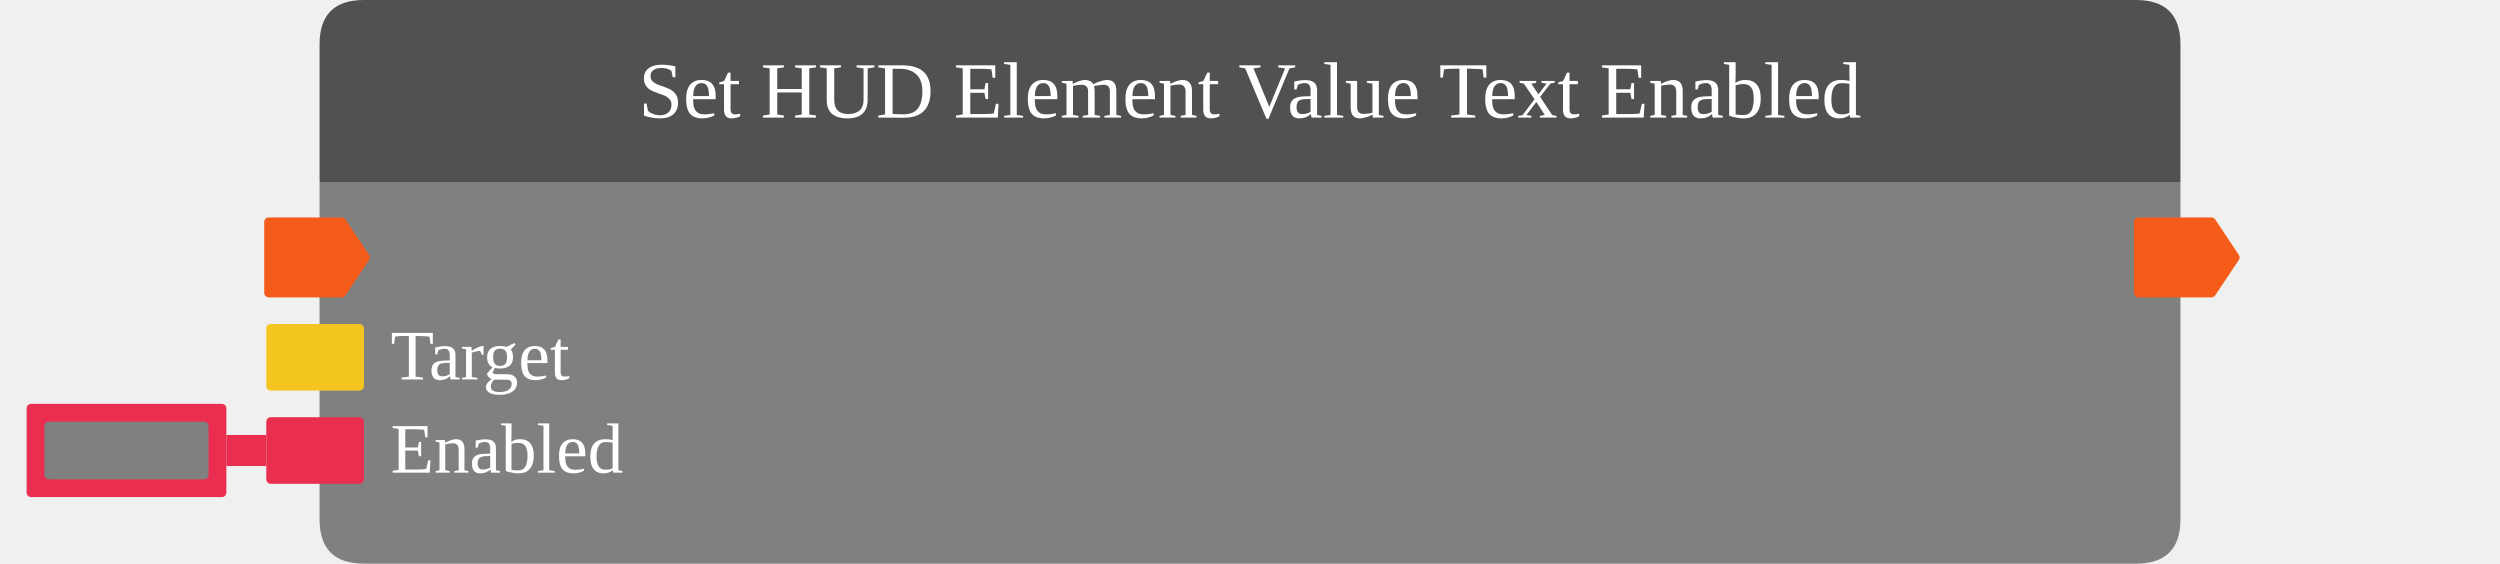
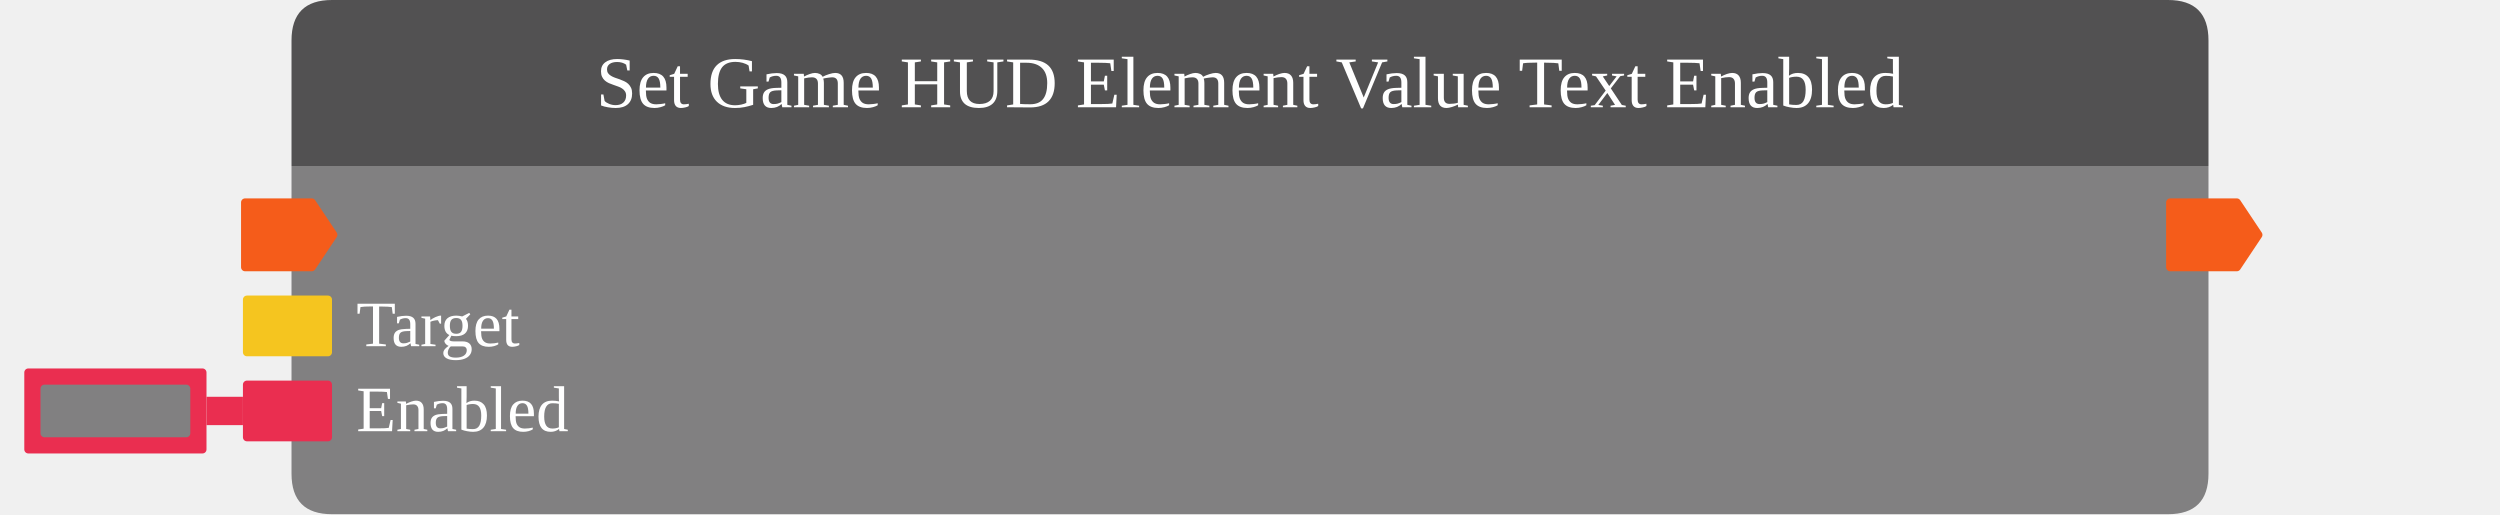
- <svg xmlns="http://www.w3.org/2000/svg" width="563.28" height="127" viewbox="0 0 563.28 127">
-   <path fill="#818081" d="M72, 41 v76 q0,10,10,10 h399.28 q10,0,10,-10 v-76 h419.28" />
+ <svg xmlns="http://www.w3.org/2000/svg" width="617.46" height="127" viewbox="0 0 617.46 127">
+   <path fill="#818081" d="M72, 41 v76 q0,10,10,10 h453.46 q10,0,10,-10 v-76 h473.46" />
  <path d="M77,49h-16.465c-0.552,0,-1,0.448,-1,1v16c0,0.552,0.448,1,1,1h16.465c0.334,0,0.647,-0.167,0.832,-0.445l5.333,-8c0.224,-0.336,0.224,-0.774,0,-1.11l-5.333,-8c-0.185,-0.278,-0.498,-0.445,-0.832,-0.445z" fill="#F55C1A" />
  <text x="88" y="61.5" fill="white" text-anchor="start" font-size="medium" class="uwuntu" />
  <rect x="60" y="73" width="22" height="15" rx="1" fill="#F5C51F" />
  <text x="88" y="85.5" fill="white" text-anchor="start" font-size="medium" class="uwuntu">Target</text>
  <g filter="url(#filter0_di_2556_19132)">
    <rect x="60" y="94" width="22" height="15" rx="1" fill="#EA2E50" />
  </g>
  <g filter="url(#filter1_di_2556_19132)">
    <rect x="6" y="91" width="45" height="21" rx="1" fill="#EA2E50" />
    <rect x="10" y="95.001" width="37" height="13" rx="1" fill="#818081" />
  </g>
  <g filter="url(#filter2_di_2556_19132)">
    <rect x="51" y="98" width="9" height="7" fill="#EA2E50" />
  </g>
  <text x="88" y="106.5" fill="white" text-anchor="start" font-size="medium" class="uwuntu">Enabled</text>
-   <path d="M498.28,49h-16.465c-0.552,0,-1,0.448,-1,1v16c0,0.552,0.448,1,1,1h16.465c0.334,0,0.647,-0.167,0.832,-0.445l5.333,-8c0.224,-0.336,0.224,-0.774,0,-1.11l-5.333,-8c-0.185,-0.278,-0.498,-0.445,-0.832,-0.445z" fill="#F55C1A" />
-   <text x="475.28" y="61.5" fill="white" text-anchor="end" font-size="medium" class="uwuntu" />
-   <path d="M72, 41 v-31 q0,-10,10,-10 h399.28 q10,0,10,10 v31 h-419.28" fill="#525152" />
-   <text x="281.64" y="26.5" fill="white" text-anchor="middle" font-size="18px" class="uwuntu">Set HUD Element Value Text Enabled</text>
+   <path d="M552.46,49h-16.465c-0.552,0,-1,0.448,-1,1v16c0,0.552,0.448,1,1,1h16.465c0.334,0,0.647,-0.167,0.832,-0.445l5.333,-8c0.224,-0.336,0.224,-0.774,0,-1.11l-5.333,-8c-0.185,-0.278,-0.498,-0.445,-0.832,-0.445z" fill="#F55C1A" />
+   <text x="529.46" y="61.5" fill="white" text-anchor="end" font-size="medium" class="uwuntu" />
+   <path d="M72, 41 v-31 q0,-10,10,-10 h453.46 q10,0,10,10 v31 h-473.46" fill="#525152" />
+   <text x="308.73" y="26.5" fill="white" text-anchor="middle" font-size="18px" class="uwuntu">Set Game HUD Element Value Text Enabled</text>
</svg>
